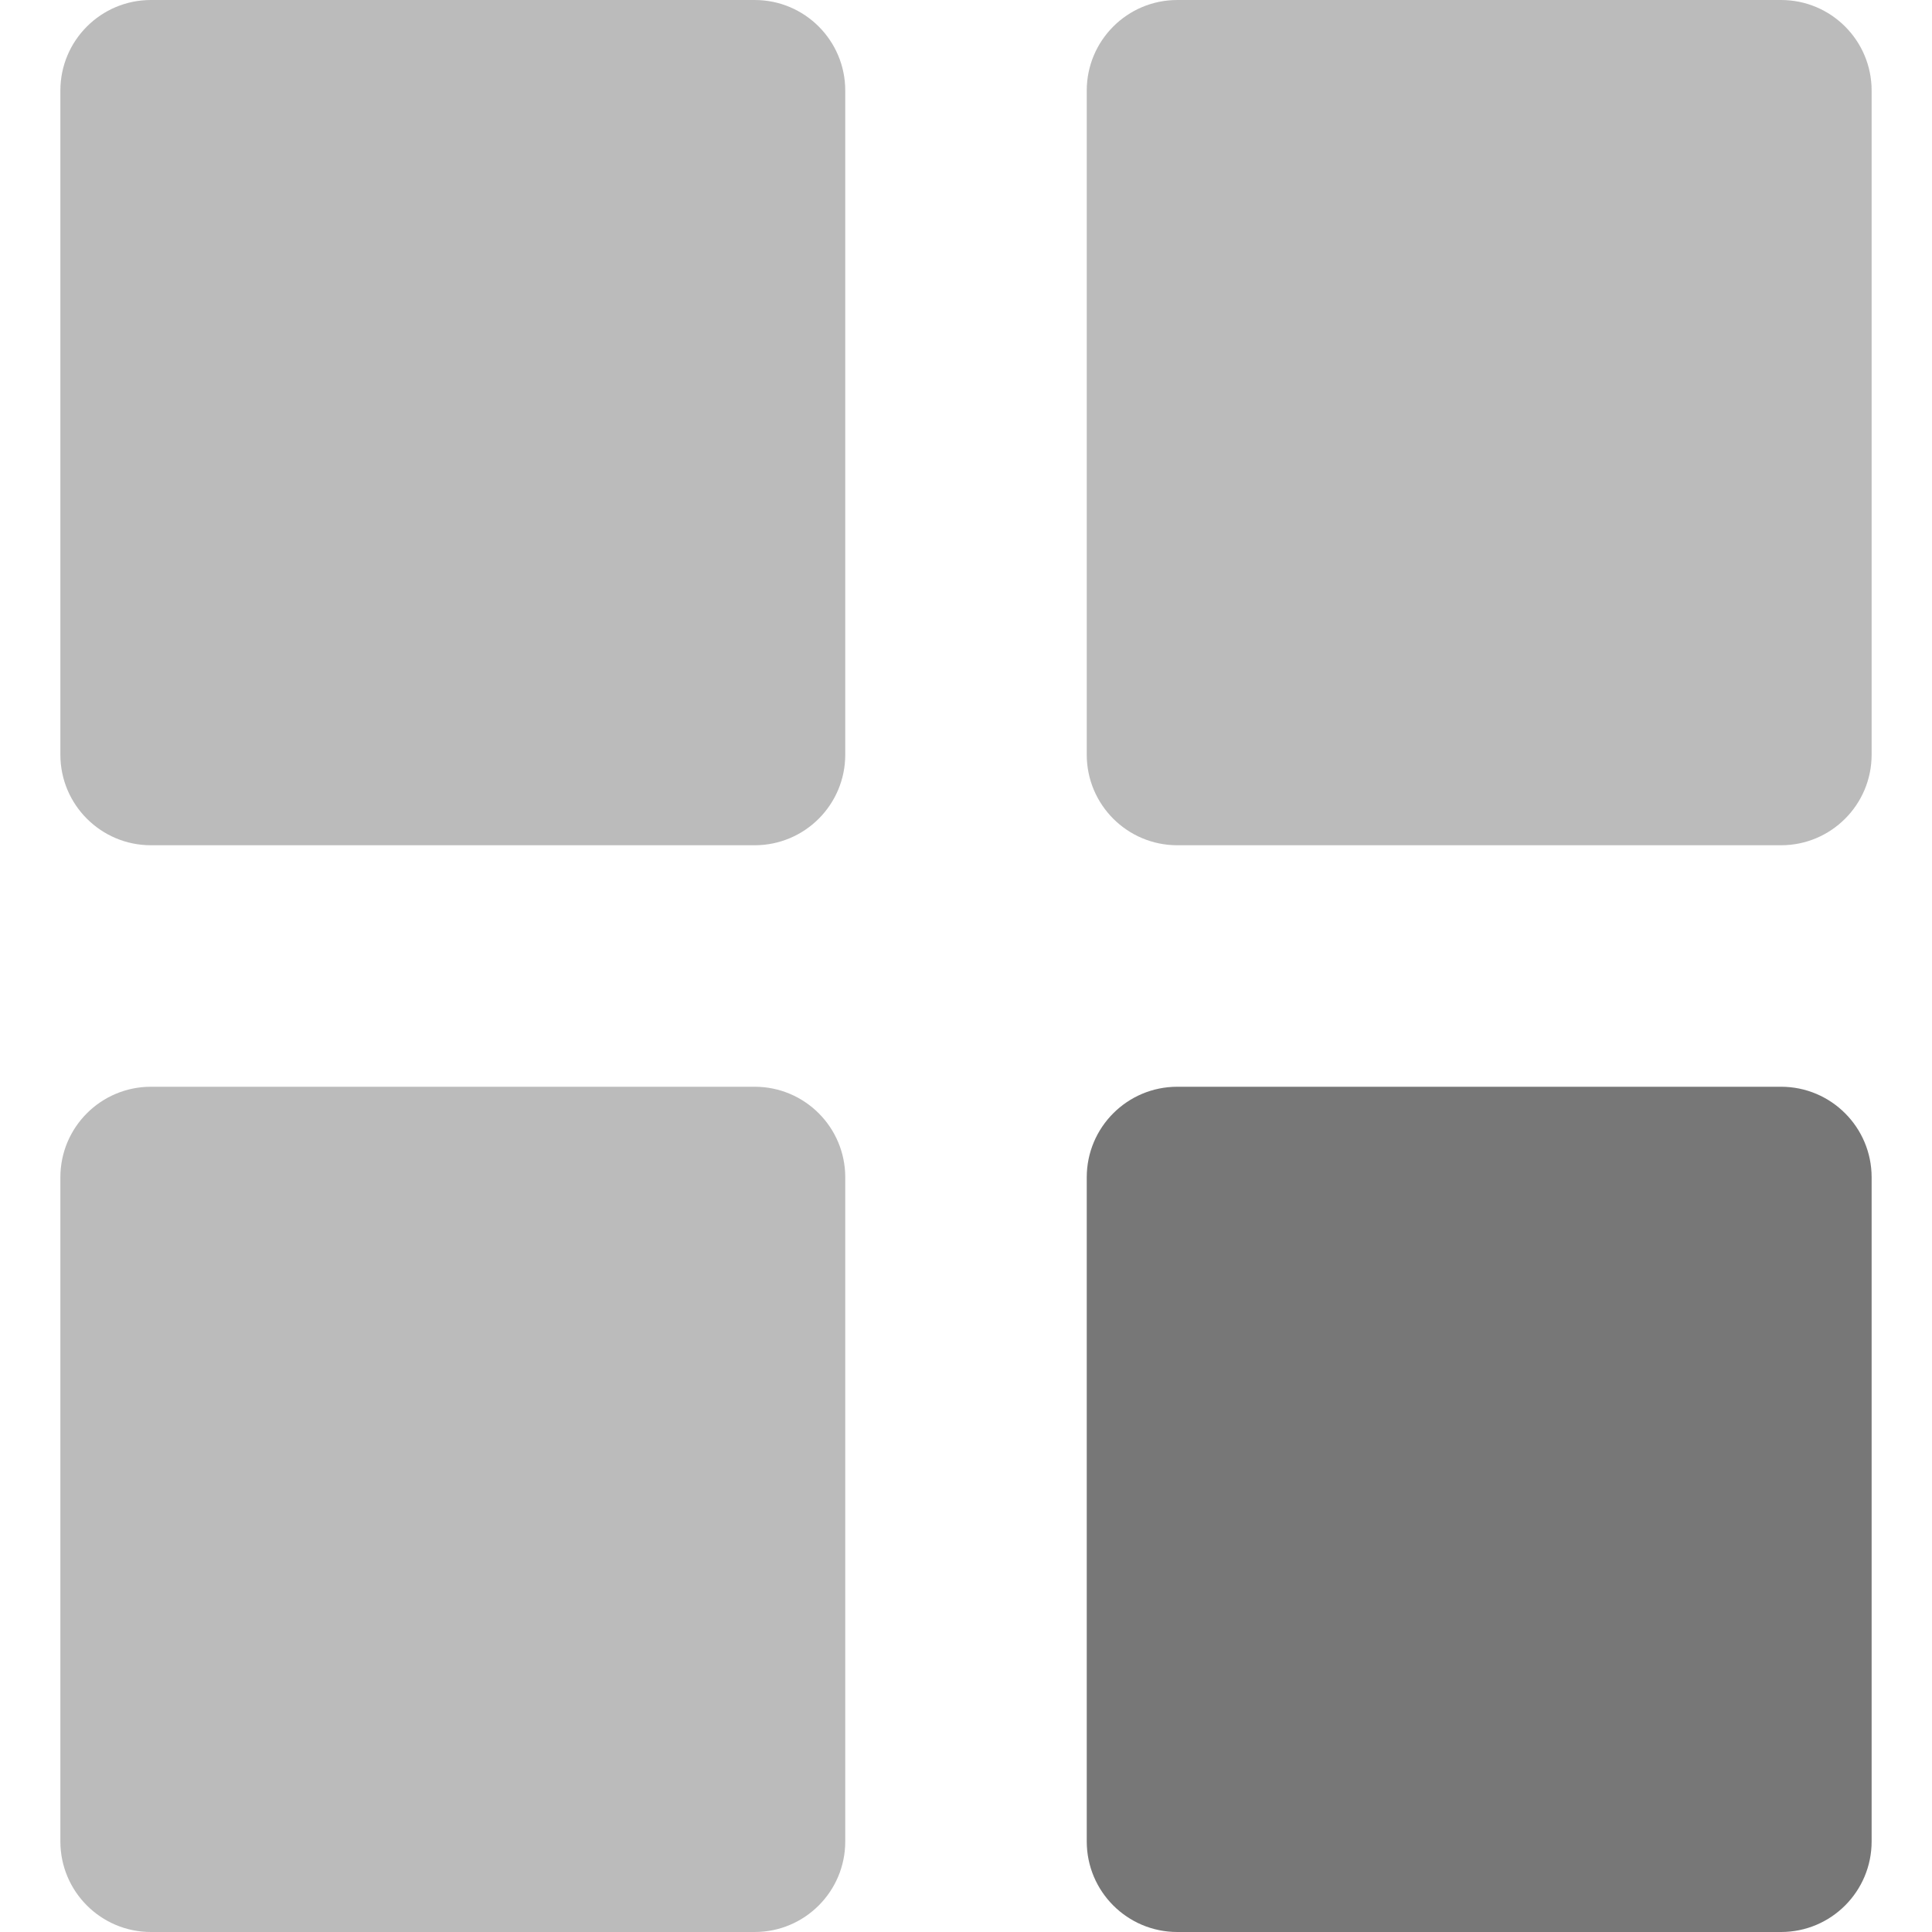
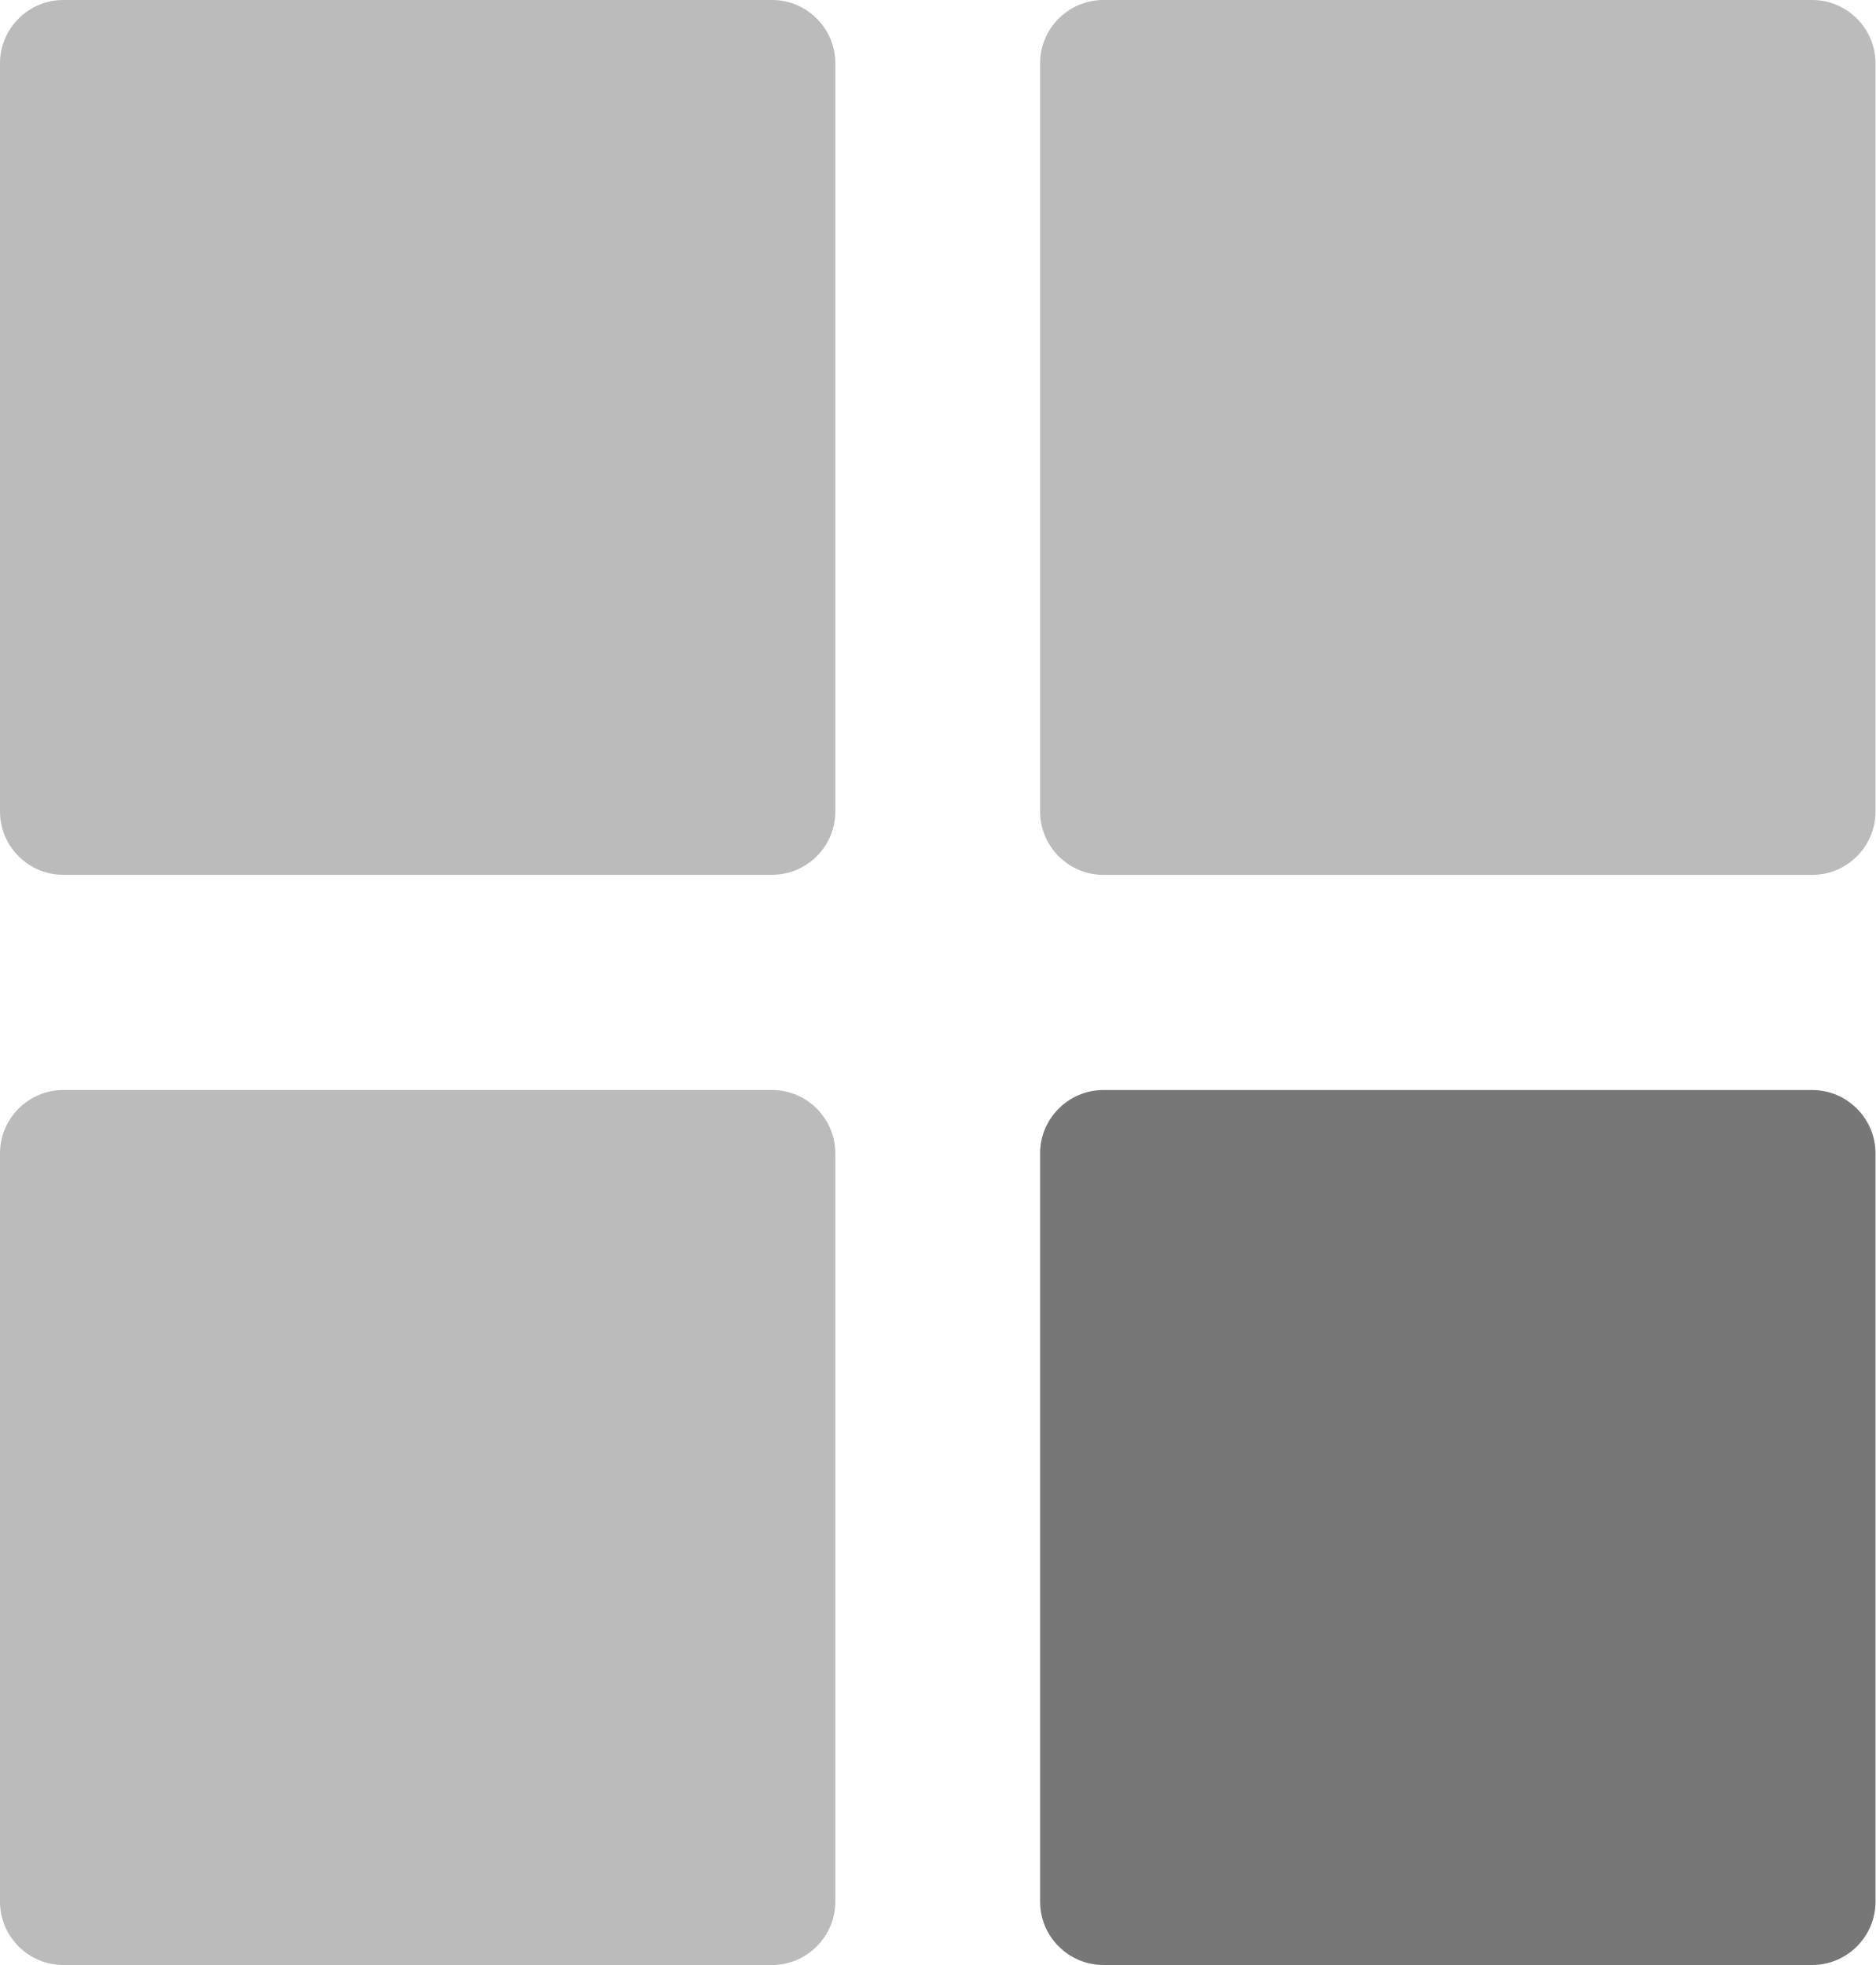
- <svg xmlns="http://www.w3.org/2000/svg" width="64" height="64" version="1.1" viewBox="0 0 64 64">
-   <rect x="2" y="0" width="26" height="28" rx="3" ry="3" fill="#777777" opacity="0.5" />
-   <rect x="36" y="0" width="26" height="28" rx="3" ry="3" fill="#777777" opacity="0.5" />
-   <rect x="2" y="36" width="26" height="28" rx="3" ry="3" fill="#777777" opacity="0.5" />
-   <rect x="36" y="36" width="26" height="28" rx="3" ry="3" fill="#777777" />
+ <svg xmlns="http://www.w3.org/2000/svg" version="1.1" id="Ebene_1" x="0px" y="0px" width="21.002px" height="22.002px" viewBox="0 0 21.002 22.002" enable-background="new 0 0 21.002 22.002" xml:space="preserve">
+   <g>
+     <path fill="#777777" d="M21.002,21.293c0,0.39-0.319,0.709-0.709,0.709h-7.937c-0.39,0-0.709-0.319-0.709-0.709v-8.379   c0-0.39,0.319-0.709,0.709-0.709h7.937c0.39,0,0.709,0.319,0.709,0.709V21.293z" />
+   </g>
+   <g opacity="0.5">
+     <path fill="#777777" d="M21.002,9.088c0,0.39-0.319,0.708-0.709,0.708h-7.937c-0.39,0-0.709-0.319-0.709-0.708V0.708   c0-0.39,0.319-0.708,0.709-0.708h7.937c0.39,0,0.709,0.319,0.709,0.708V9.088z" />
+   </g>
+   <g opacity="0.5">
+     <path fill="#777777" d="M9.354,21.293c0,0.39-0.319,0.709-0.708,0.709H0.708C0.319,22.002,0,21.683,0,21.293v-8.379   c0-0.39,0.319-0.709,0.708-0.709h7.938c0.39,0,0.708,0.319,0.708,0.709V21.293z" />
+   </g>
+   <g opacity="0.5">
+     <path fill="#777777" d="M9.354,9.087c0,0.39-0.319,0.708-0.708,0.708H0.708C0.319,9.796,0,9.477,0,9.087V0.708   C0,0.319,0.319,0,0.708,0h7.938c0.39,0,0.708,0.319,0.708,0.708V9.087z" />
+   </g>
</svg>
